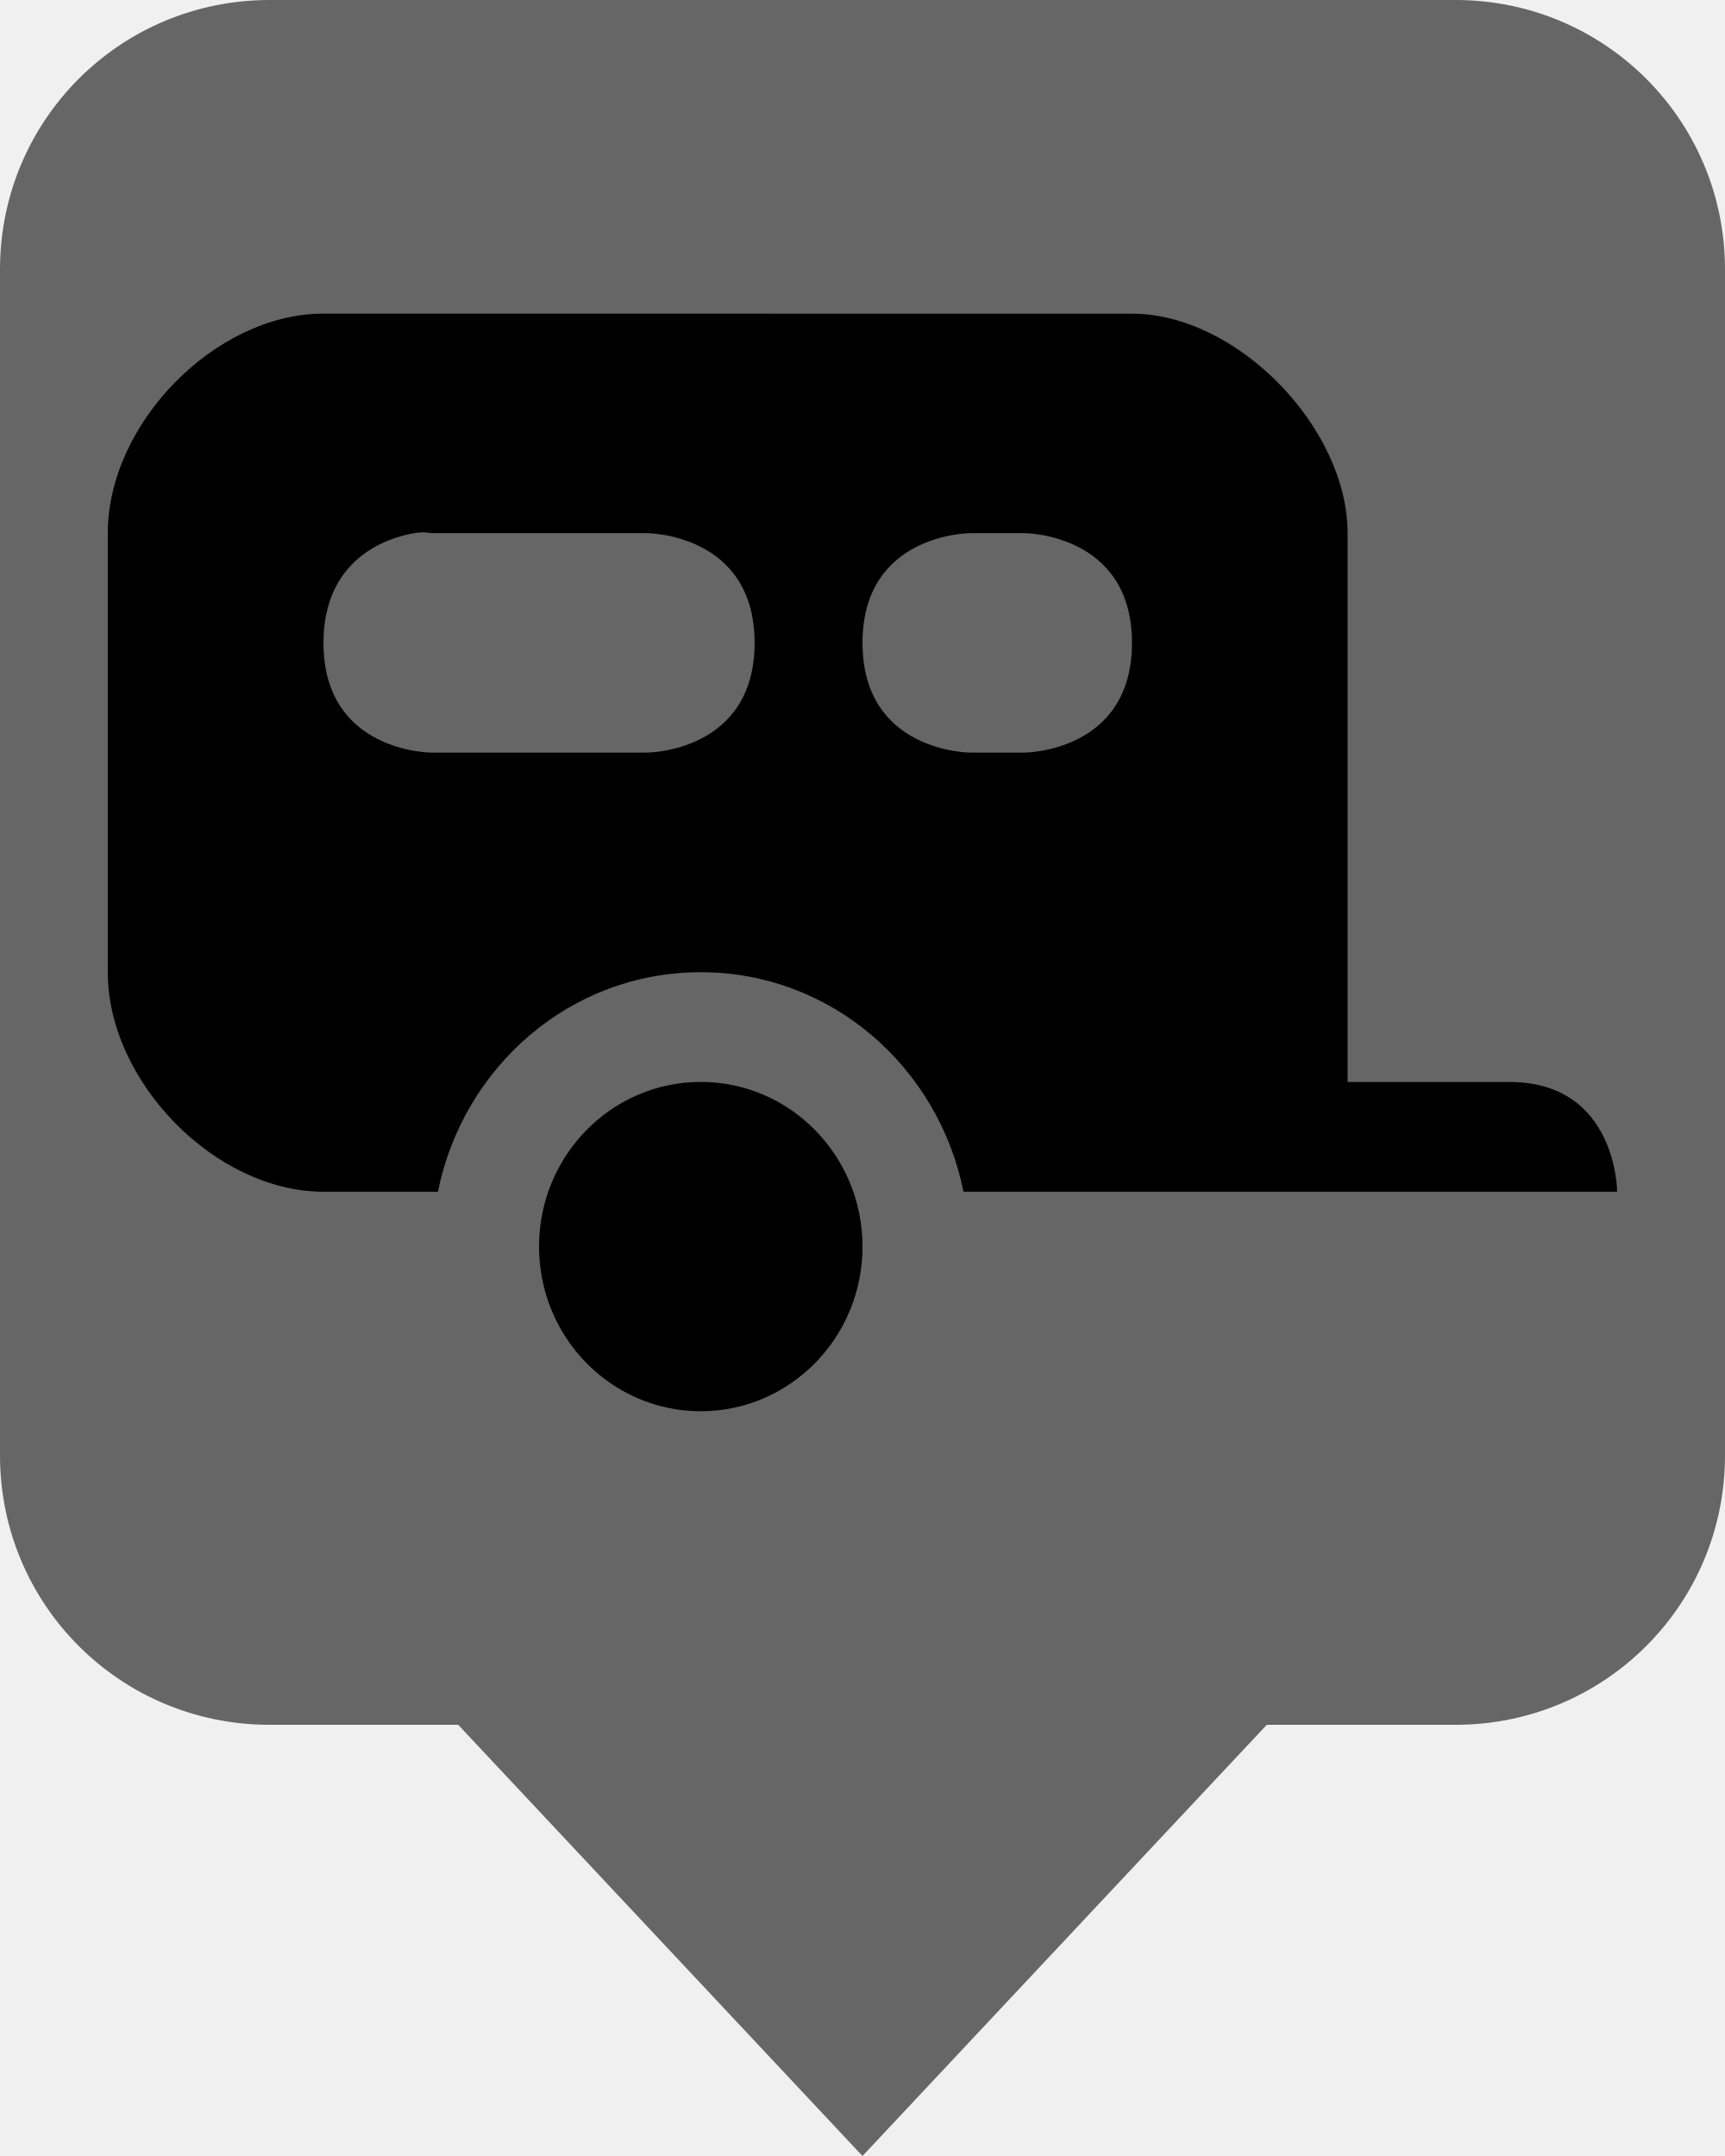
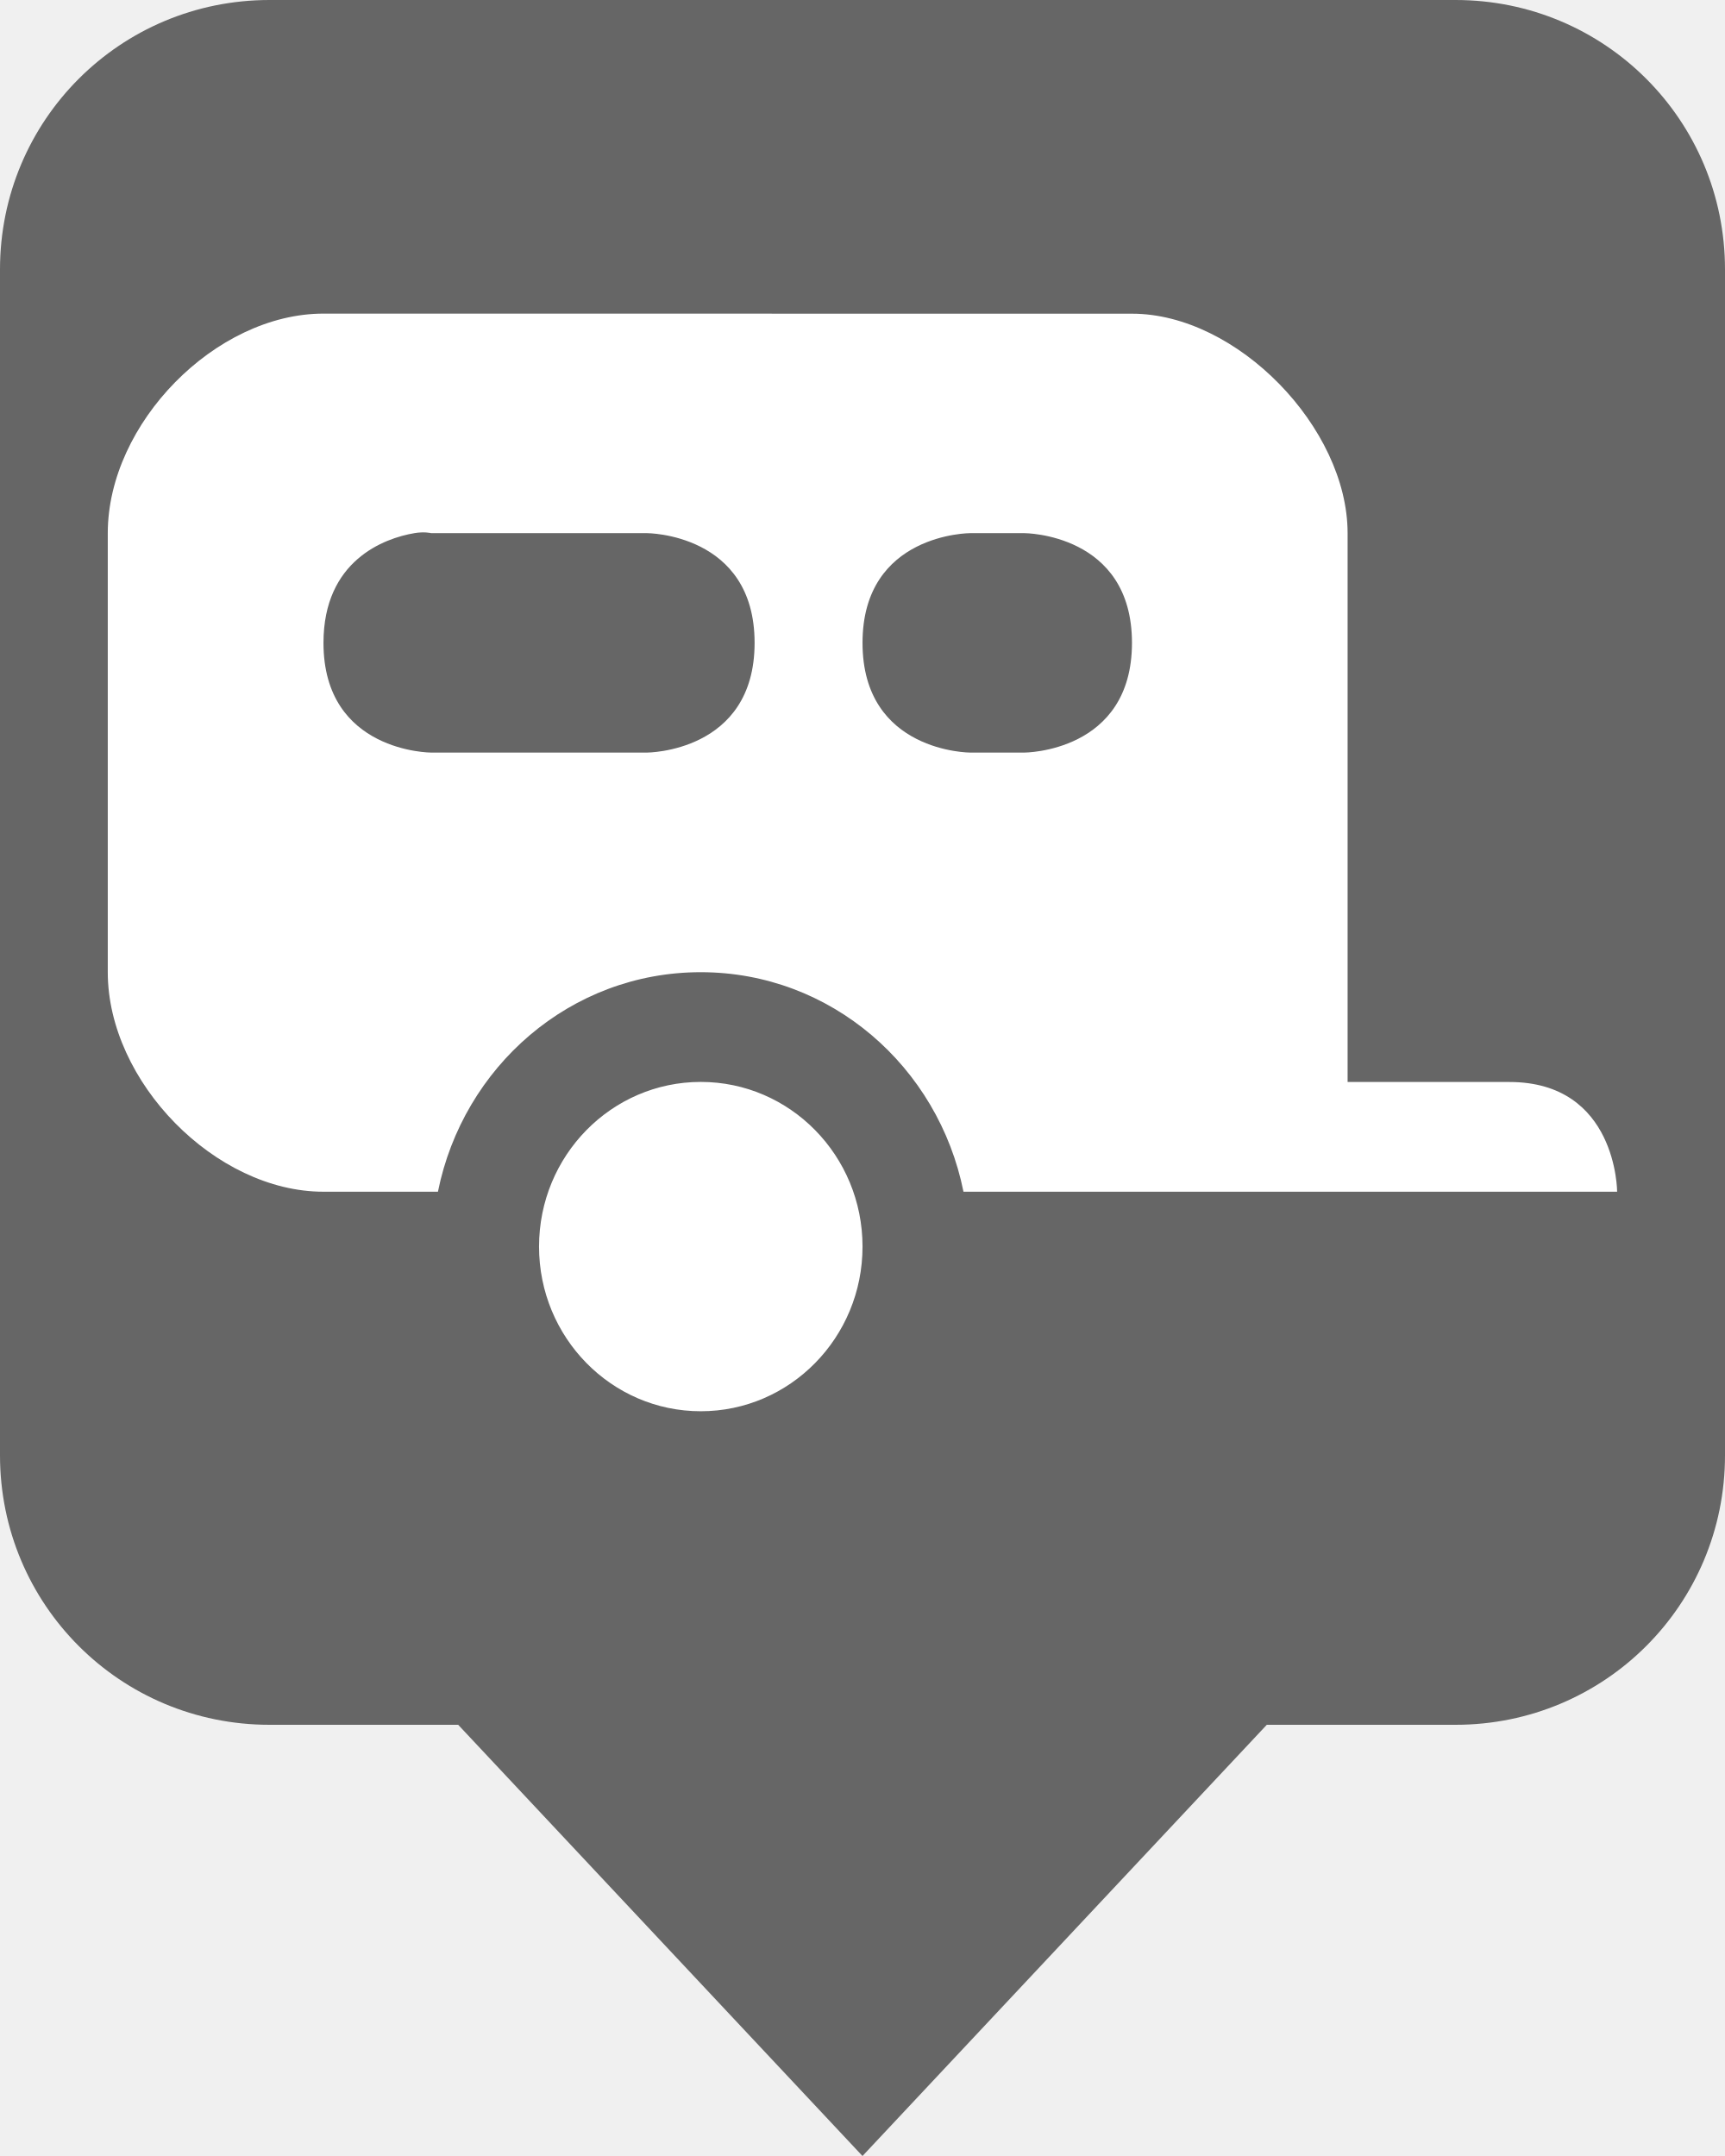
<svg xmlns="http://www.w3.org/2000/svg" version="1.1" width="32" height="40" viewBox="0 0 30 37.5" id="svg2">
  <defs id="defs8" />
  <rect width="14" height="14" x="0" y="23.5" id="canvas" style="visibility:hidden;fill:none;stroke:none" />
  <path style="opacity:1;fill:#666666;fill-opacity:1;stroke:none;stroke-width:0;stroke-linecap:butt;stroke-linejoin:miter;stroke-miterlimit:4;stroke-dasharray:none;stroke-dashoffset:0;stroke-opacity:1" d="M 5 0 C 2.23 0 0 2.23 0 5 L 0 27 C 0 29.77 2.23 32 5 32 L 8.5 32 L 16 40 L 23.5 32 L 27 32 C 29.77 32 32 29.77 32 27 L 32 5 C 32 2.23 29.77 0 27 0 L 5 0 z " transform="scale(0.9375)" id="rect5129" />
-   <g id="g4554" transform="matrix(1.261389,0,0,1.284323,0.692448,-12.78003)" style="stroke-width:0.786;fill:#000000">
-     <path style="fill:#000000;fill-opacity:1;stroke:none;stroke-width:1.021" id="caravan" d="m 3.91,14.198 c -1.486,0 -2.973,1.486 -2.973,2.973 v 5.946 c 0,1.486 1.486,2.973 2.973,2.973 h 1.579 c 0.347,-1.693 1.827,-2.973 3.623,-2.973 1.796,0 3.277,1.28 3.623,2.973 h 9.012 c 0,0 0,-1.486 -1.486,-1.486 h -2.23 v -7.432 c 0,-1.428 -1.523,-2.973 -2.973,-2.973 z m 1.254,2.973 c 0.139,-0.023 0.232,0 0.232,0 h 2.973 c 0,0 1.486,0 1.486,1.486 0,1.486 -1.486,1.486 -1.486,1.486 H 5.397 c 0,0 -1.486,0 -1.486,-1.486 0,-1.115 0.836,-1.417 1.254,-1.486 z m 7.665,0 h 0.743 c 0,0 1.486,0 1.486,1.486 0,1.486 -1.486,1.486 -1.486,1.486 h -0.743 c 0,0 -1.486,0 -1.486,-1.486 0,-1.486 1.486,-1.486 1.486,-1.486 z m -3.716,7.432 c -1.231,0 -2.23,0.998 -2.23,2.23 0,1.231 0.998,2.23 2.23,2.23 1.231,0 2.23,-0.998 2.23,-2.23 0,-1.231 -0.998,-2.23 -2.23,-2.23 z" />
+   <g id="g4554" transform="matrix(1.261389,0,0,1.284323,0.692448,-12.78003)" style="stroke-width:0.786;fill:#ffffff">
+     <path style="fill:#ffffff;fill-opacity:1;stroke:none;stroke-width:1.021" id="caravan" d="m 3.91,14.198 c -1.486,0 -2.973,1.486 -2.973,2.973 v 5.946 c 0,1.486 1.486,2.973 2.973,2.973 h 1.579 c 0.347,-1.693 1.827,-2.973 3.623,-2.973 1.796,0 3.277,1.28 3.623,2.973 h 9.012 c 0,0 0,-1.486 -1.486,-1.486 h -2.23 v -7.432 c 0,-1.428 -1.523,-2.973 -2.973,-2.973 z m 1.254,2.973 c 0.139,-0.023 0.232,0 0.232,0 h 2.973 c 0,0 1.486,0 1.486,1.486 0,1.486 -1.486,1.486 -1.486,1.486 H 5.397 c 0,0 -1.486,0 -1.486,-1.486 0,-1.115 0.836,-1.417 1.254,-1.486 z m 7.665,0 h 0.743 c 0,0 1.486,0 1.486,1.486 0,1.486 -1.486,1.486 -1.486,1.486 h -0.743 c 0,0 -1.486,0 -1.486,-1.486 0,-1.486 1.486,-1.486 1.486,-1.486 z m -3.716,7.432 c -1.231,0 -2.23,0.998 -2.23,2.23 0,1.231 0.998,2.23 2.23,2.23 1.231,0 2.23,-0.998 2.23,-2.23 0,-1.231 -0.998,-2.23 -2.23,-2.23 z" />
  </g>
</svg>
